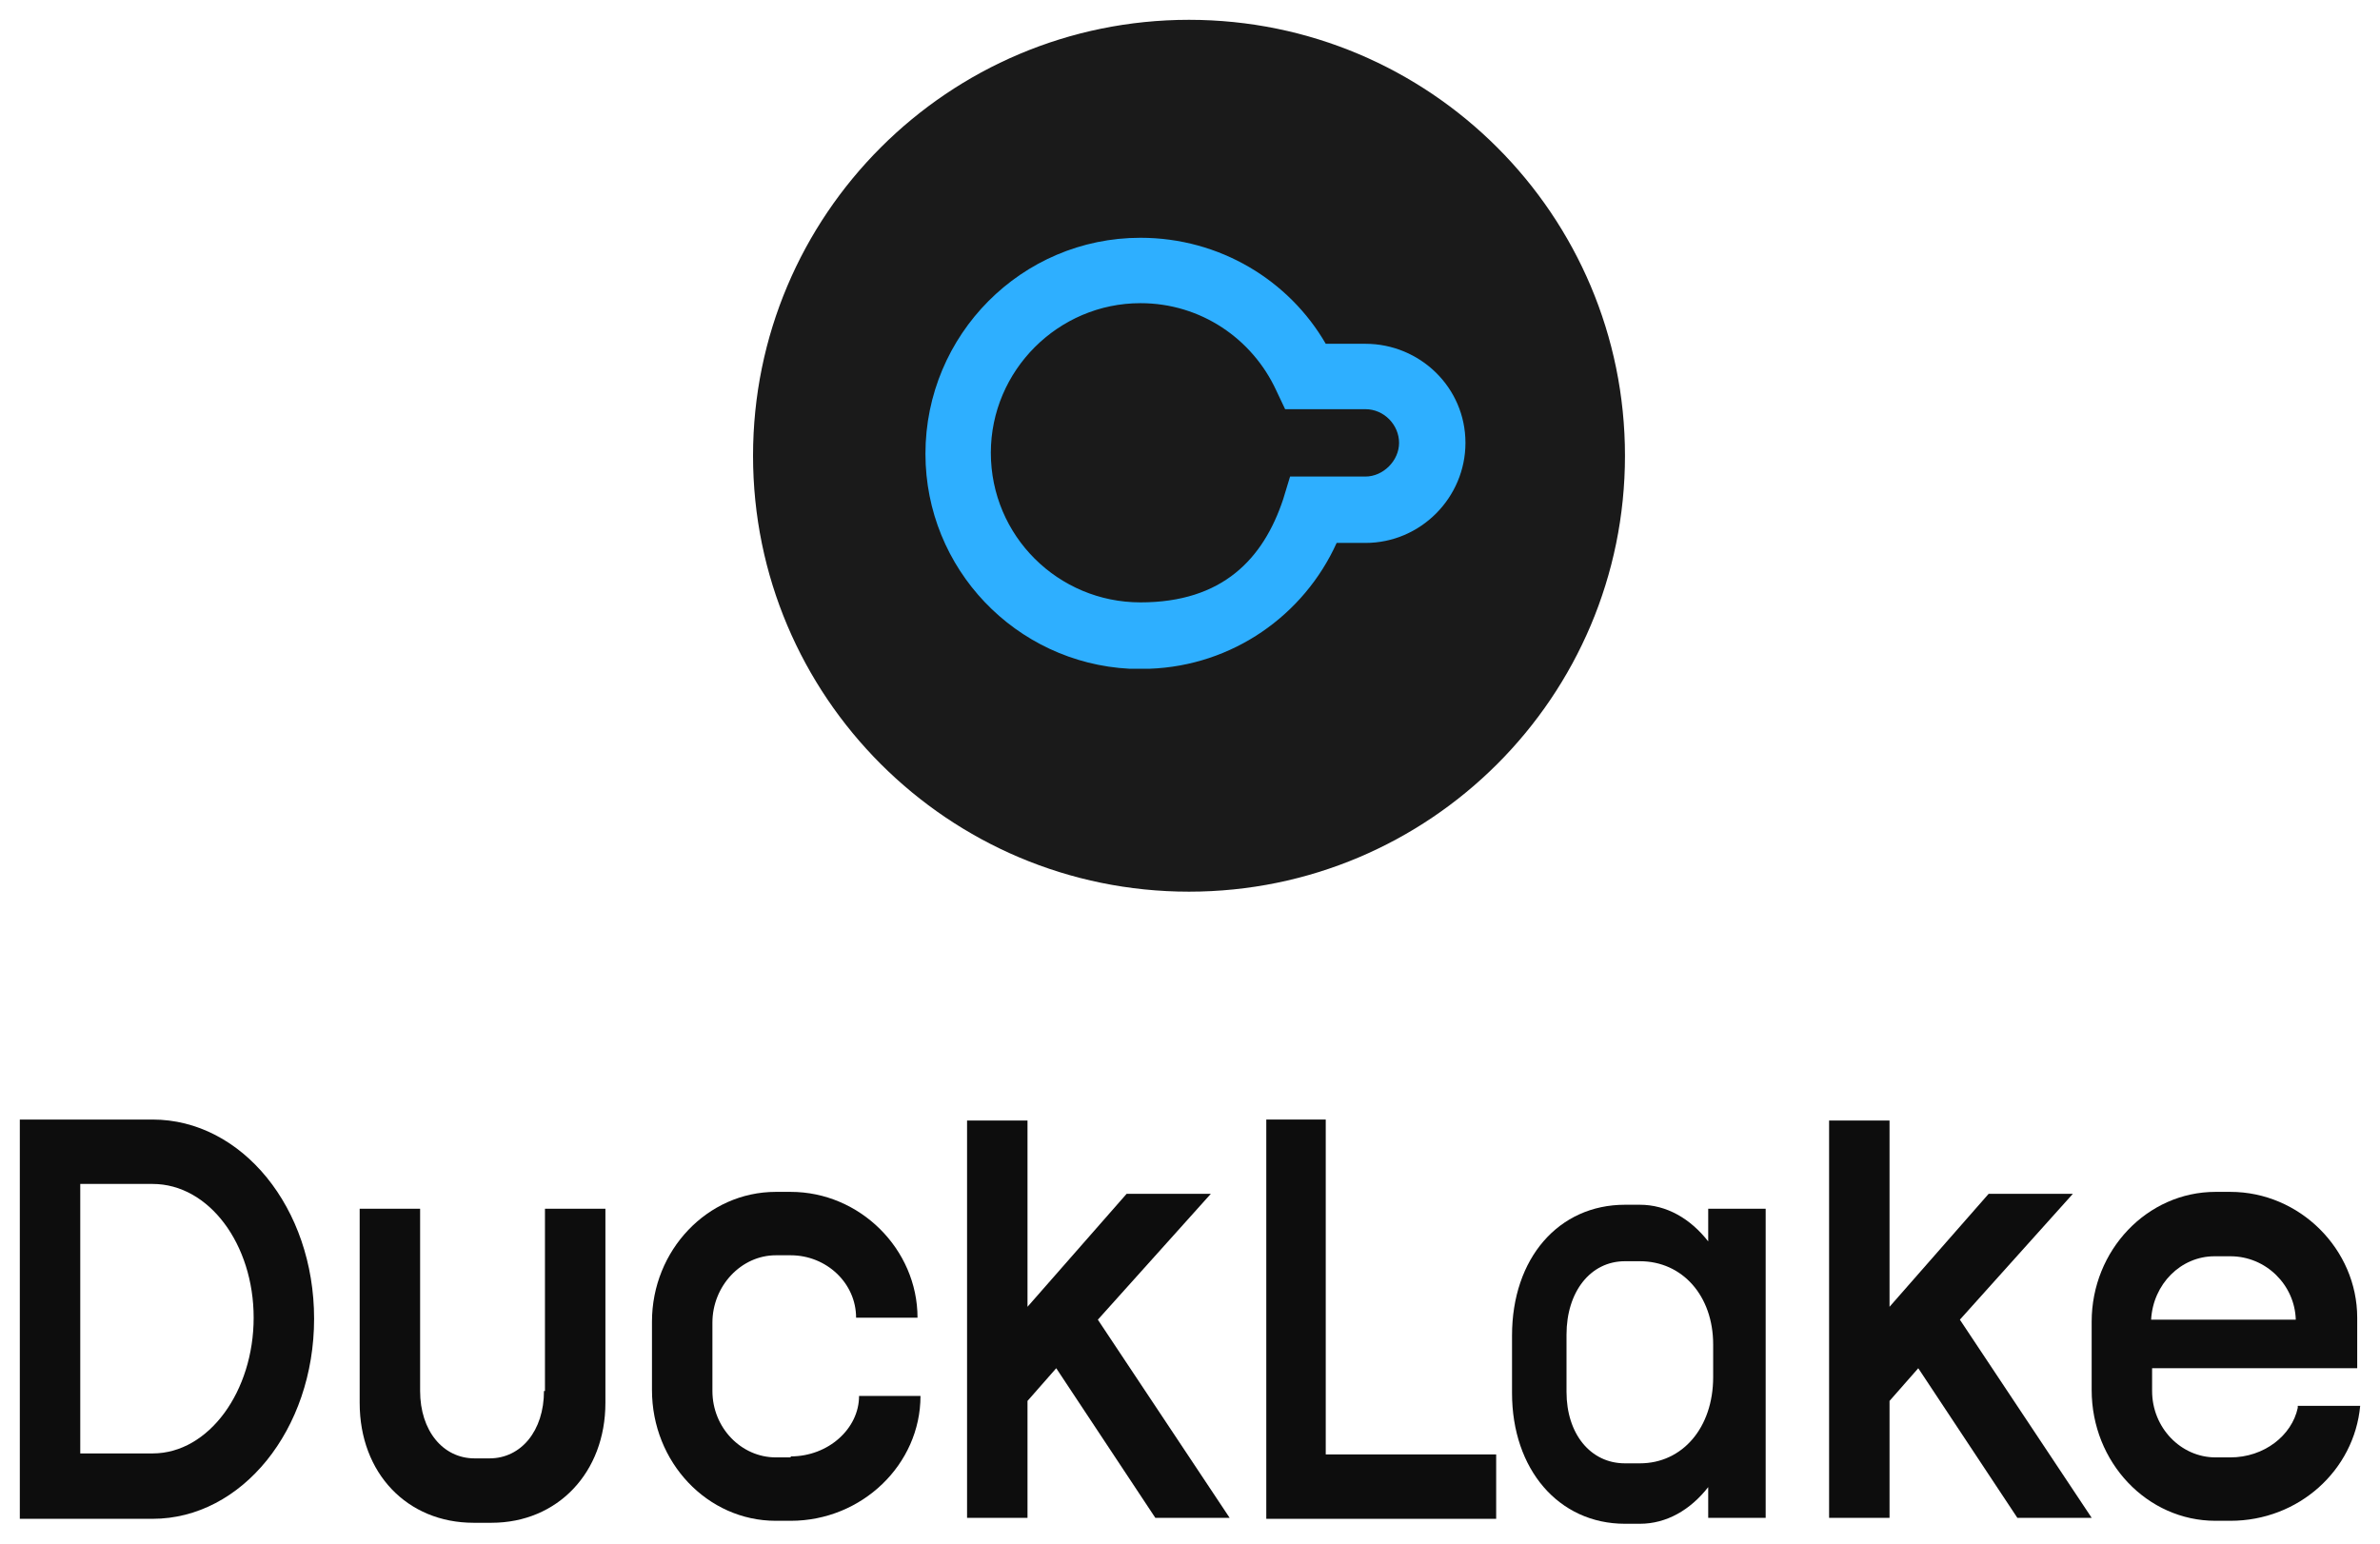
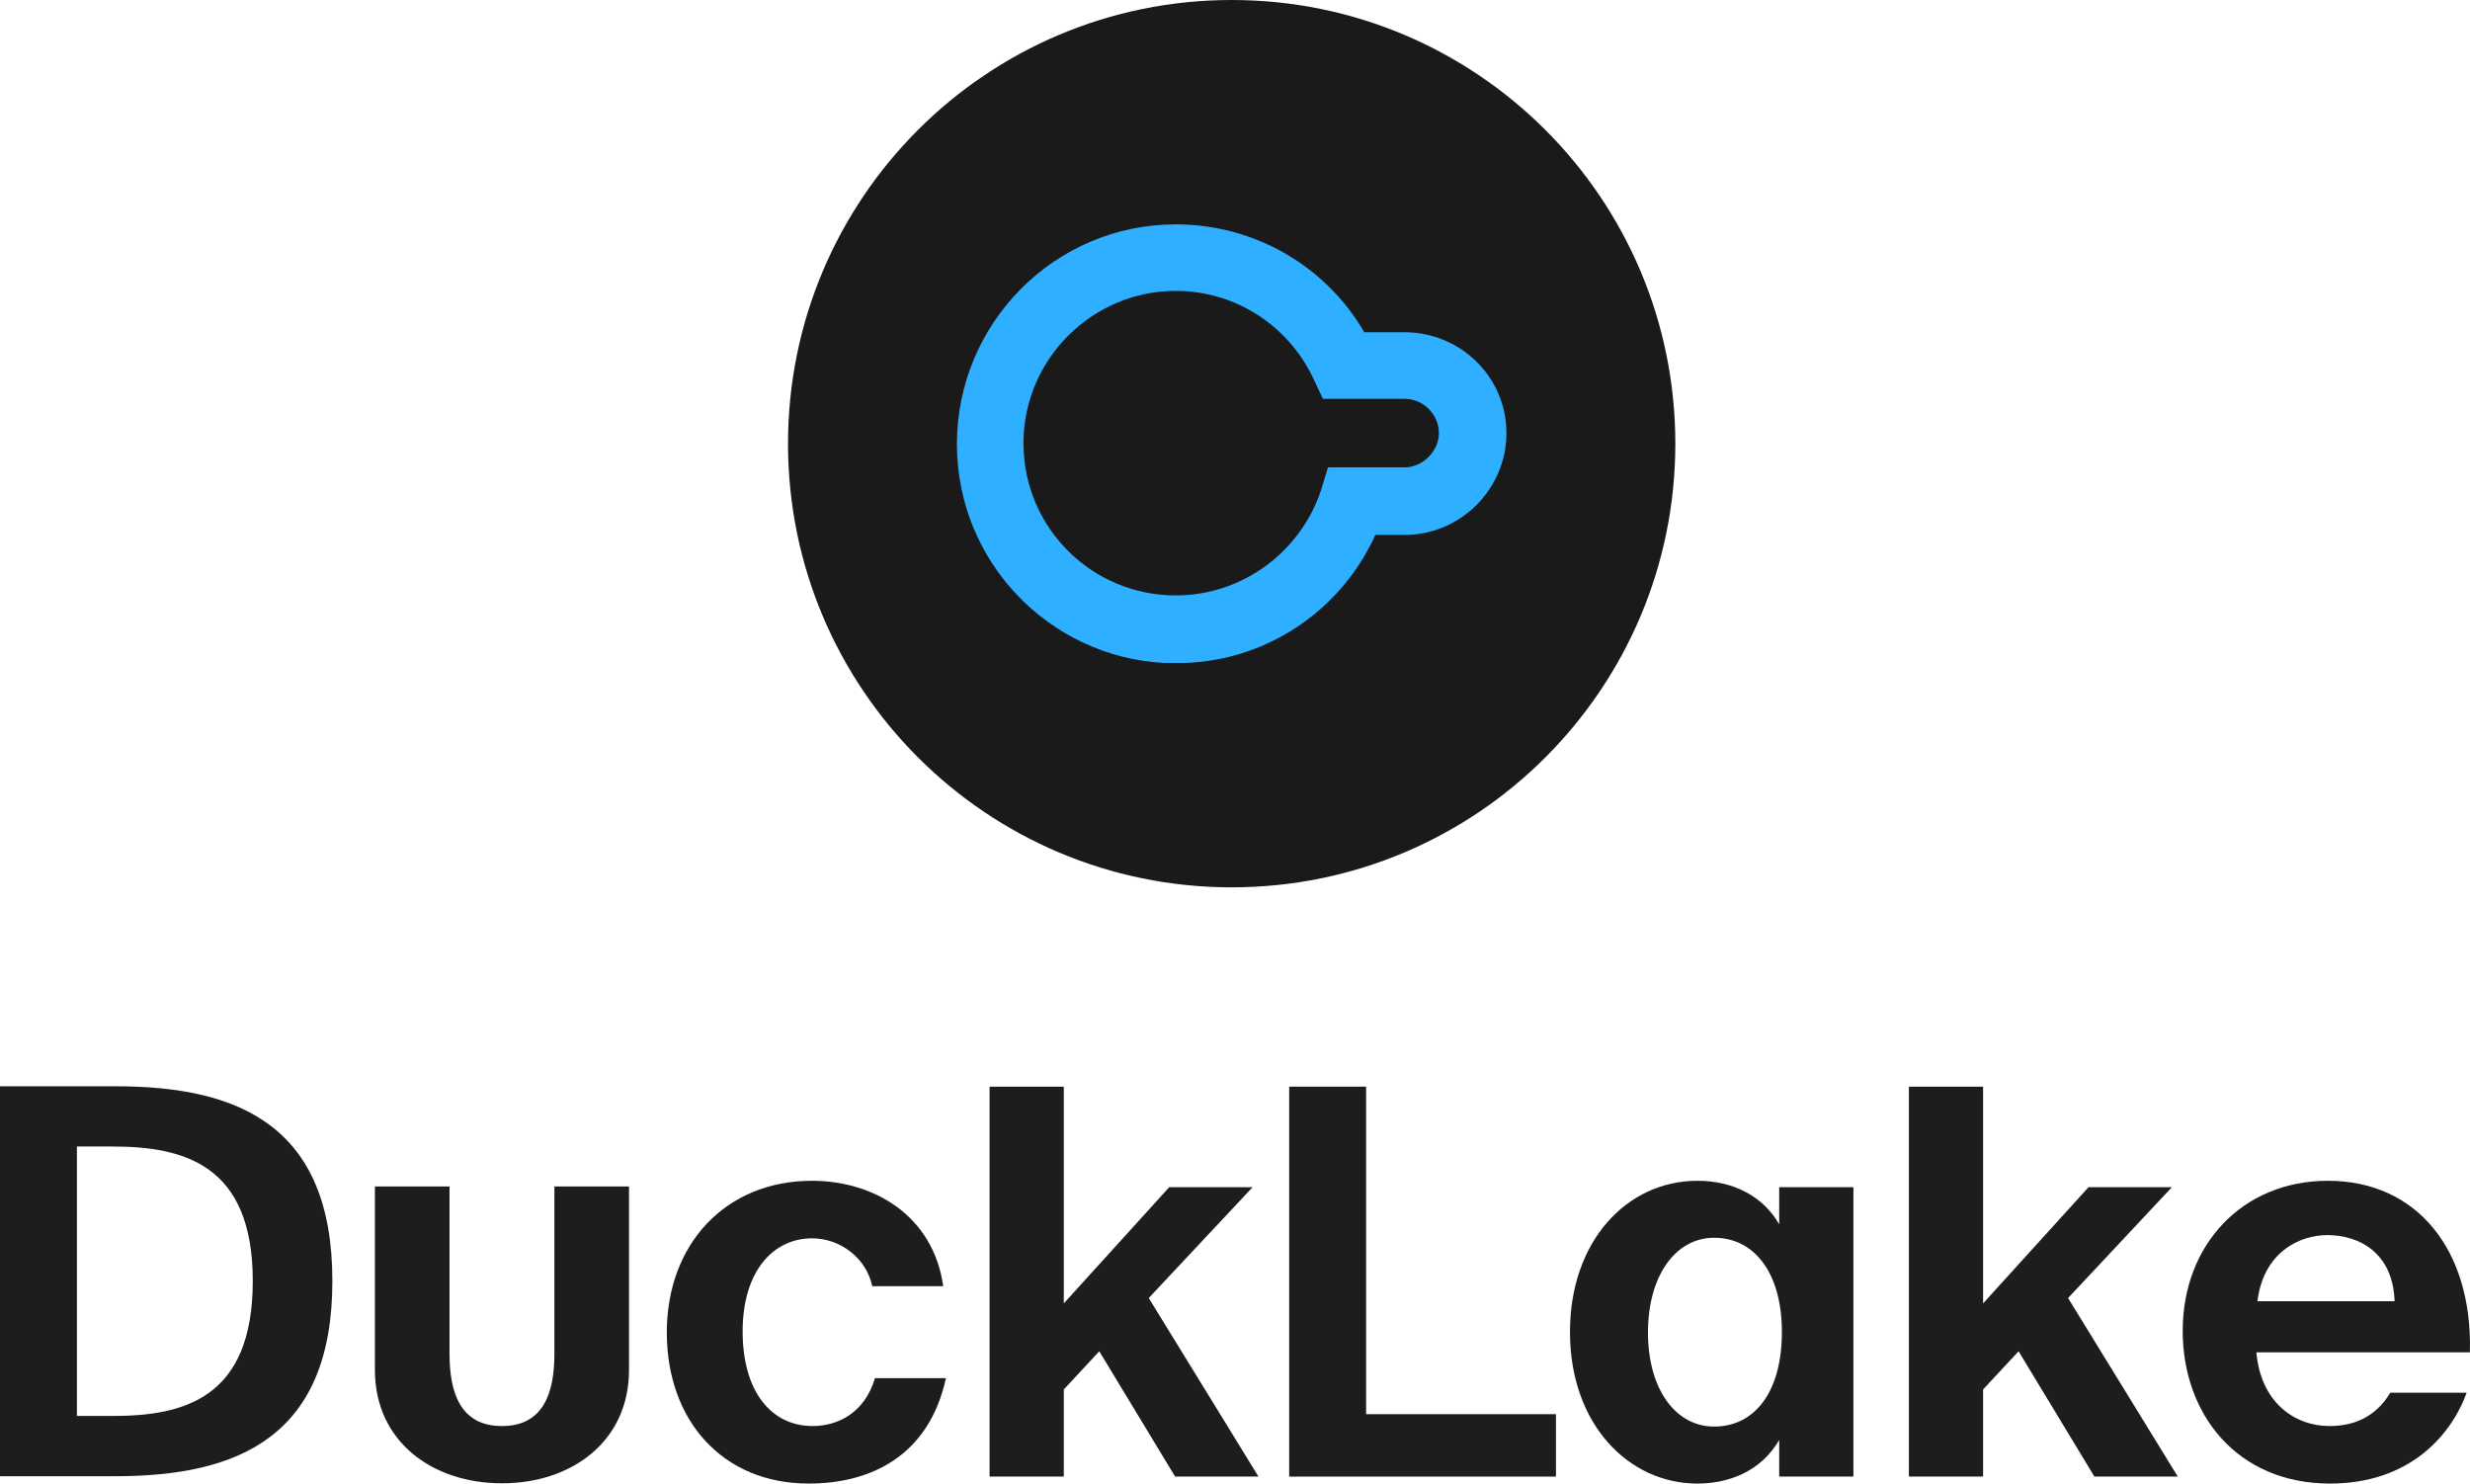
- <svg xmlns="http://www.w3.org/2000/svg" id="Ebene_1" version="1.1" viewBox="0 0 240.2 155.8">
+ <svg xmlns="http://www.w3.org/2000/svg" id="Ebene_1" version="1.1" viewBox="0 0 500 300.311">
  <defs>
    <style>
      .st0 {
-         fill: #0d0d0d;
+         fill: #1d1d1b;
      }

      .st1 {
        fill: #2eafff;
        fill-rule: evenodd;
      }

      .st2 {
        fill: #1a1a1a;
      }
    </style>
  </defs>
-   <path class="st2" d="M120,2c-24.3,0-44,19.7-44,44s19.7,44,44,44,44-19.7,44-44S144.3,2,120,2Z" />
-   <path class="st1" d="M115.1,24c8,0,15,4.3,18.7,10.7h4c5.5,0,10.1,4.4,10.1,10h0c0,5.5-4.5,10.1-10.1,10.1h-2.9c-3.3,7.3-10.5,12.4-18.9,12.7h-2c-11.5-.6-20.6-10.1-20.6-21.7h0c0-12,9.7-21.8,21.7-21.8h0ZM115.1,30.6c-8.3,0-15.1,6.8-15.1,15.1h0c0,8.4,6.8,15.1,15.1,15.1s12.4-4.4,14.4-10.4l.7-2.3h7.6c1.8,0,3.4-1.6,3.4-3.4h0c0-1.8-1.5-3.4-3.4-3.4h-8.1l-.9-1.9c-2.4-5.2-7.6-8.8-13.7-8.8Z" />
-   <path class="st0" d="M15.4,113H2v40.3h13.4c9,0,16.3-9,16.3-20.2s-7.3-20.1-16.3-20.1ZM15.4,146.7h-7.3v-27.2h7.3c5.7,0,10.2,6.1,10.2,13.5s-4.5,13.7-10.2,13.7h0Z" />
-   <path class="st0" d="M79.8,147.1h-1.5c-3.5,0-6.4-3-6.4-6.7v-6.9c0-3.7,2.9-6.8,6.4-6.8h1.5c3.6,0,6.6,2.8,6.6,6.3h6.2c0-6.9-5.8-12.7-12.8-12.7h-1.5c-6.9,0-12.5,5.9-12.5,13.1v6.9c0,7.3,5.6,13.2,12.5,13.2h1.5c7.2,0,13.1-5.7,13.1-12.6h-6.2c0,3.3-3.1,6.1-6.9,6.1h0Z" />
-   <path class="st0" d="M54.9,140.4c0,4-2.3,6.8-5.5,6.8h-1.5c-3.2,0-5.5-2.8-5.5-6.8v-18.4h-6.1v19.6c0,7.1,4.8,12.1,11.5,12.1h1.8c6.7,0,11.5-5.1,11.5-12.1v-19.6h-6.1v18.4h-.1Z" />
-   <path class="st0" d="M122.2,120.5h-8.5l-10,11.4v-18.8h-6.1v40.1h6.1v-11.8l2.9-3.3,10,15.1h7.5l-13.3-20,11.4-12.7h0Z" />
-   <path class="st0" d="M209.3,120.5h-8.6l-10,11.4v-18.8h-6.1v40.1h6.1v-11.8l2.9-3.3,10,15.1h7.5l-13.3-20,11.4-12.7h.1Z" />
-   <path class="st0" d="M133.8,113h-6v40.3h23.2v-6.5h-17.2v-33.8Z" />
-   <path class="st0" d="M231.9,142.1c-.6,2.8-3.4,5-6.8,5h-1.5c-3.5,0-6.4-3-6.4-6.7v-2.3h20.7v-5.1c0-6.9-5.8-12.7-12.8-12.7h-1.5c-6.9,0-12.5,5.9-12.5,13.1v6.9c0,7.3,5.6,13.2,12.5,13.2h1.5c6.9,0,12.5-5.1,13.1-11.6h-6.3v.2h0ZM225.1,126.8c3.6,0,6.5,2.9,6.6,6.4h-14.6c.2-3.6,3-6.4,6.4-6.4,0,0,1.6,0,1.6,0Z" />
-   <path class="st0" d="M172.4,125.3c-1.8-2.3-4.2-3.7-6.9-3.7h-1.5c-6.7,0-11.4,5.4-11.4,13.2v5.8c0,7.7,4.7,13.2,11.4,13.2h1.5c2.7,0,5.1-1.4,6.9-3.7v3.1h5.8v-31.2h-5.8v3.4h0ZM172.9,139c0,5.1-3.1,8.7-7.4,8.7h-1.5c-3.5,0-5.9-3-5.9-7.2v-5.8c0-4.3,2.4-7.4,5.9-7.4h1.5c4.3,0,7.4,3.5,7.4,8.4v3.2h0Z" />
+   <path class="st2" d="M249.327,0c-49.6,0-89.81,40.21-89.81,89.81,0,49.599,40.211,89.81,89.81,89.81,49.6,0,89.81-40.211,89.81-89.81C339.137,40.21,298.926 0,249.327,0Z" />
+   <path class="st1" d="M237.998,45.415c16.329,0,30.617,8.777,38.169,21.84h8.165c11.226,0,20.616,8.981,20.616,20.411,0,11.226-9.185,20.616-20.616,20.616h-5.919c-6.736,14.9-21.432,25.31-38.577,25.923h-4.083c-23.473-1.225-42.047-20.616-42.047-44.293,0-24.494,19.799-44.497,44.293-44.497ZM237.998,58.887c-16.942,0-30.821,13.88-30.821,30.821,0,17.145,13.879,30.821,30.821,30.821,13.676,0,25.31-8.981,29.393-21.228l1.429-4.695h15.513c3.674,0,6.94-3.266,6.94-6.94,0-3.674-3.062-6.939-6.94-6.939h-16.533l-1.837-3.878c-4.898-10.614-15.513-17.962-27.964-17.962Z" />
+   <path class="st0" d="M164.484,288.667c-8.272,0-14.152-6.86-14.152-19.167,0-12.192,6.204-18.828,14.044-18.828,5.772,0,10.996,4.028,12.192,9.684h14.372c-2.068-14.476-14.26-21.336-26.563-21.336-17.528,0-29.395,12.848-29.395,30.703,0,17.747,11.212,30.587,28.743,30.587,12.192,0,24.275-5.332,27.759-21.336h-14.368c-2.072,6.968-7.404,9.692-12.632,9.692Z" />
+   <polygon class="st0" points="253.557 240.325 236.682 240.325 215.342 263.844 215.342 219.969 200.319 219.969 200.319 298.899 215.342 298.899 215.342 281.26 222.526 273.536 237.878 298.899 254.753 298.899 232.542 262.756 253.557 240.325" />
+   <polygon class="st0" points="276.54 219.969 260.969 219.969 260.969 298.899 314.971 298.899 314.971 286.268 276.54 286.268 276.54 219.969" />
+   <path class="st0" d="M360.162,247.84c-3.156-5.556-9.144-8.82-16.548-8.82-14.264,0-25.803,12.192-25.803,30.595,0,18.72,11.868,30.695,25.803,30.695,6.096,0,12.736-2.284,16.548-8.812v7.4h15.024v-58.574h-15.024v7.516ZM346.99,288.775c-7.84,0-13.392-7.624-13.392-19.052,0-11.436,5.552-19.167,13.392-19.167,8.272,0,13.716,7.3,13.716,19.059,0,12.084-5.444,19.16-13.716,19.16Z" />
+   <polygon class="st0" points="439.651 240.325 422.776 240.325 401.436 263.844 401.436 219.969 386.413 219.969 386.413 298.899 401.436 298.899 401.436 281.26 408.62 273.536 423.972 298.899 440.847 298.899 418.636 262.756 439.651 240.325" />
+   <path class="st0" d="M471.566,288.667c-7.188,0-13.936-4.9-14.808-14.916h43.223c.544-20.687-10.672-34.731-28.743-34.731-17.312,0-29.395,12.956-29.395,30.371,0,16.876,10.996,30.919,29.831,30.919,16.004,0,24.495-9.684,27.651-18.396h-15.46c-3.048,5.116-7.62,6.752-12.3,6.752ZM471.13,250.016c6.312,0,13.28,3.48,13.608,13.388h-27.763c1.2-9.908,8.492-13.388,14.156-13.388Z" />
+   <path class="st0" d="M112.226,274.05c0,7.96-2.245,14.621-10.614,14.621s-10.614-6.661-10.614-14.621v-33.883h-15.105v37.149c0,14.492,11.635,22.941,25.719,22.941,14.084,0,25.718-8.448,25.718-22.941v-37.149h-15.105v33.883Z" />
+   <path class="st0" d="M23.407,219.892H0v78.93h23.407c25.043,0,43.875-8.164,43.875-39.523,0-31.351-18.832-39.407-43.875-39.407ZM22.755,286.63h-7.188v-54.546h7.188c14.372,0,28.415,3.596,28.415,27.215,0,23.843-14.044,27.331-28.415,27.331Z" />
</svg>
